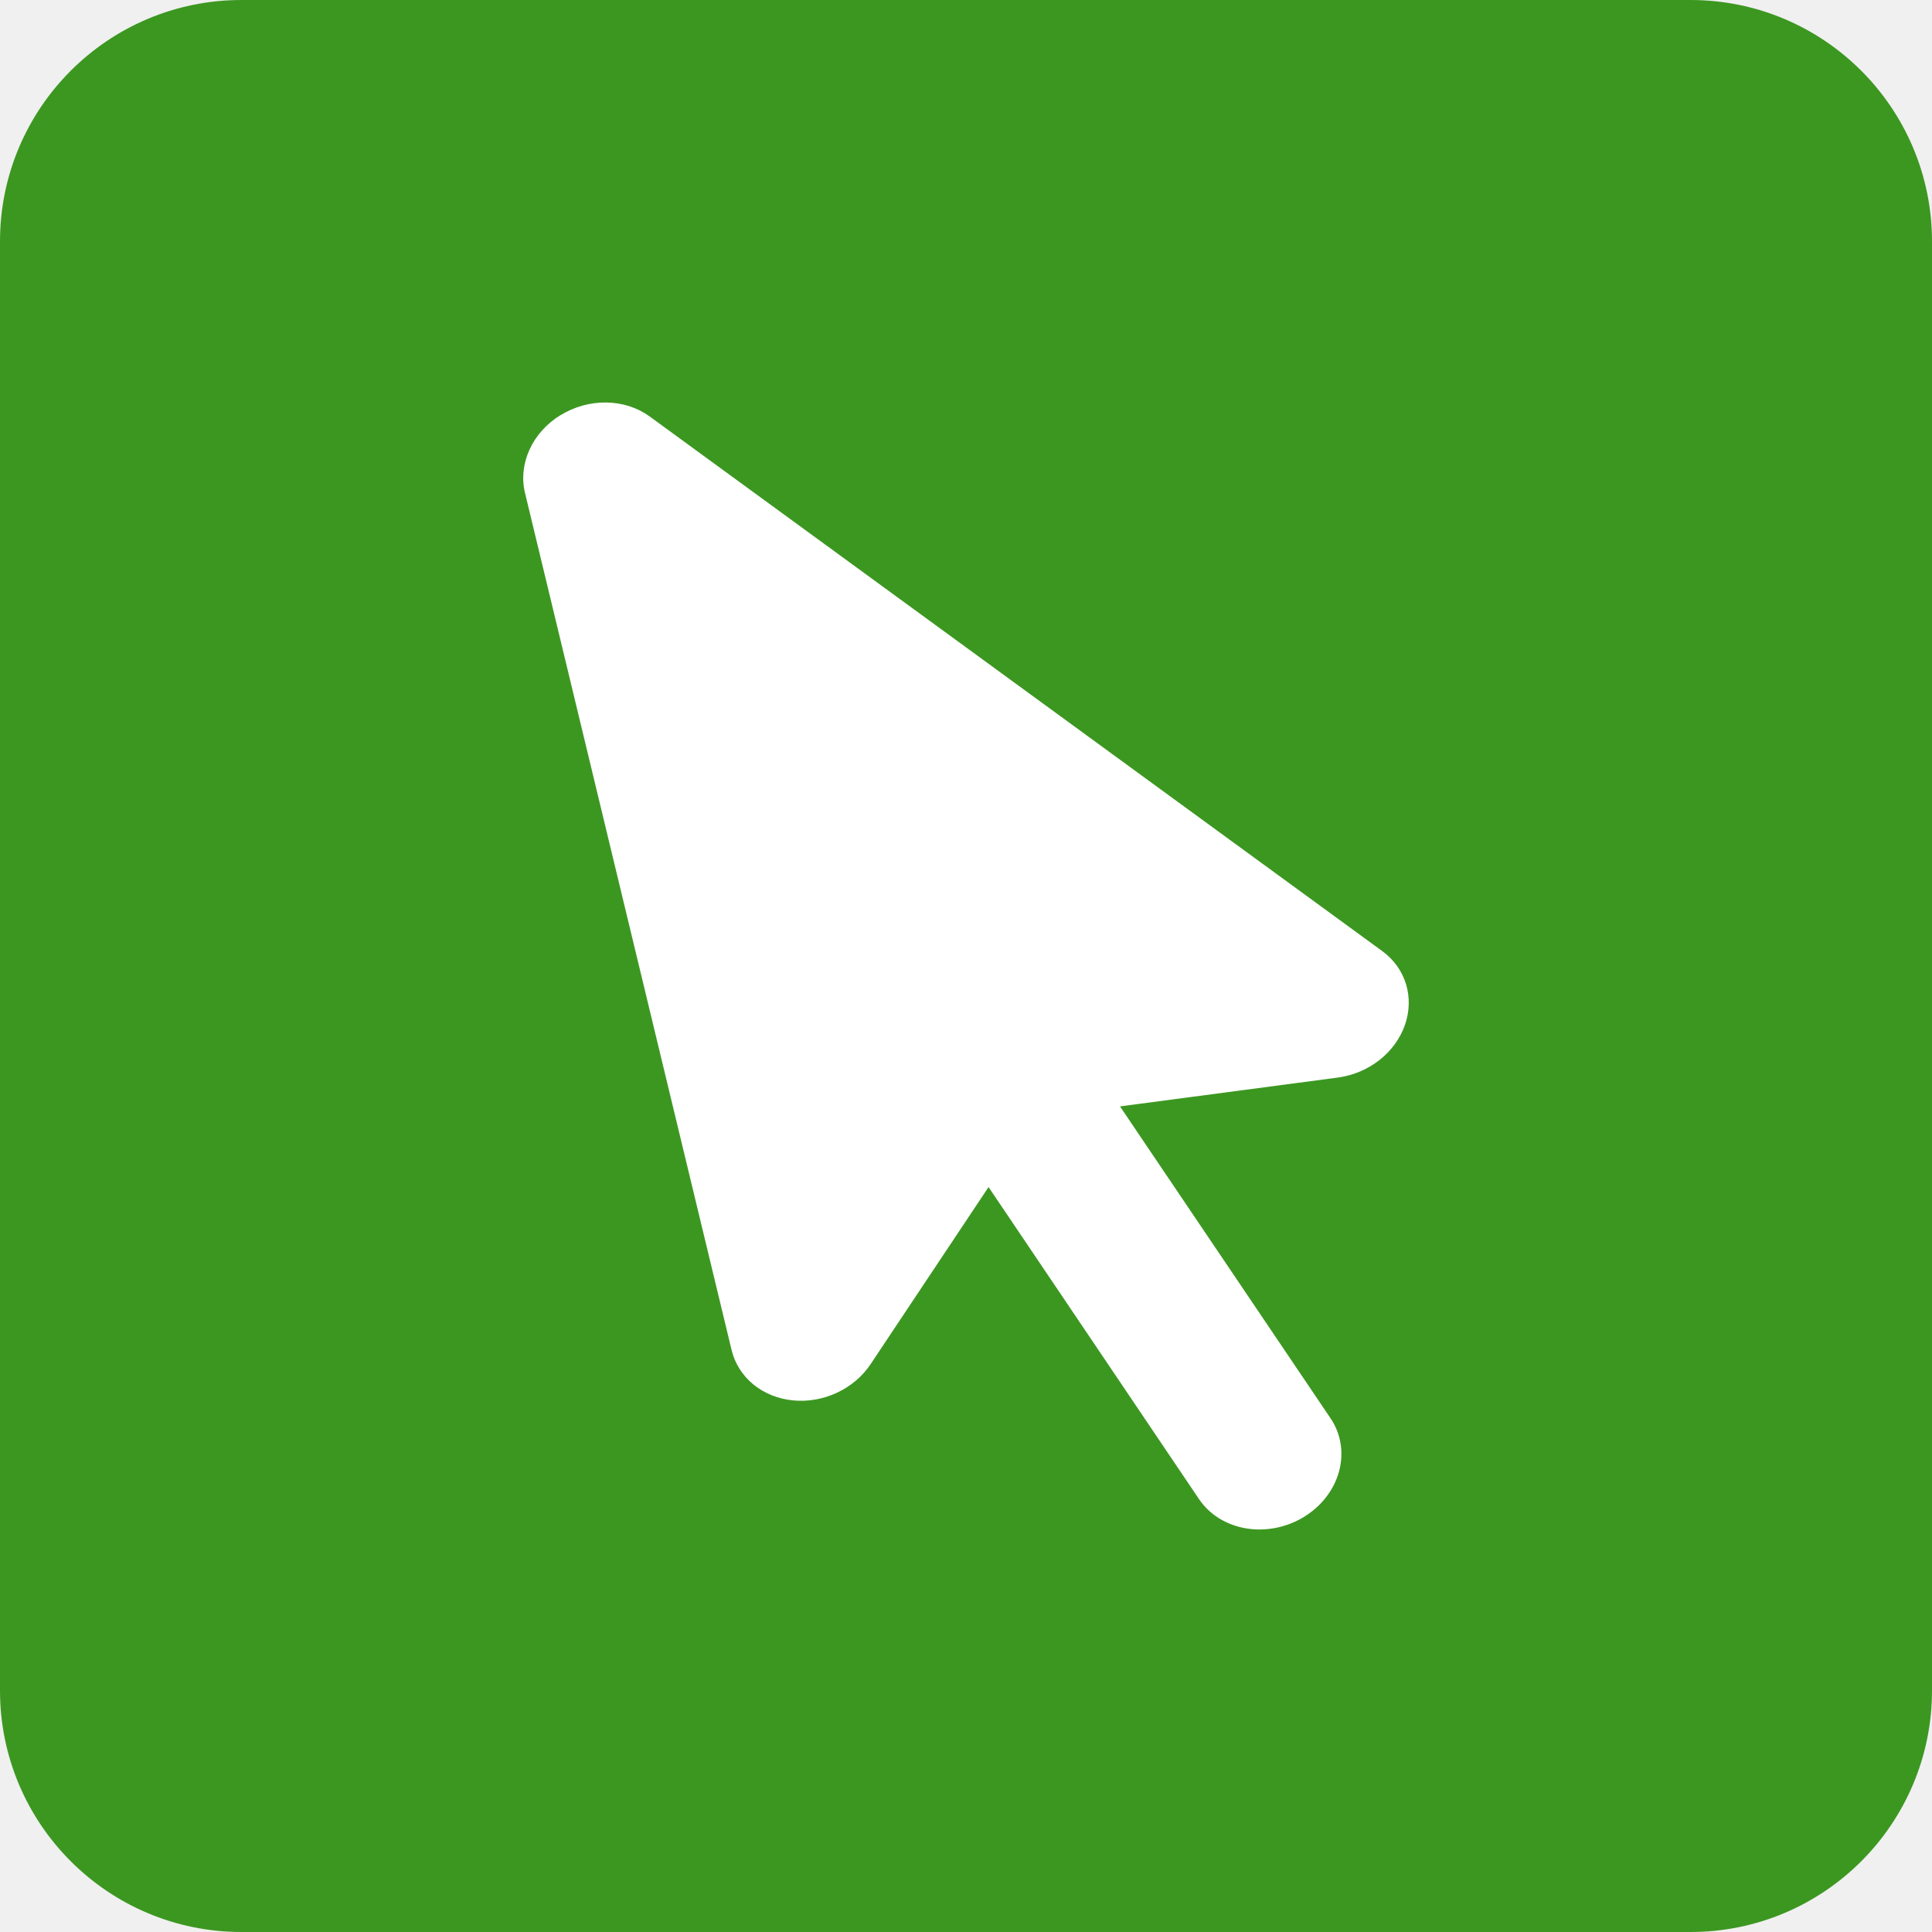
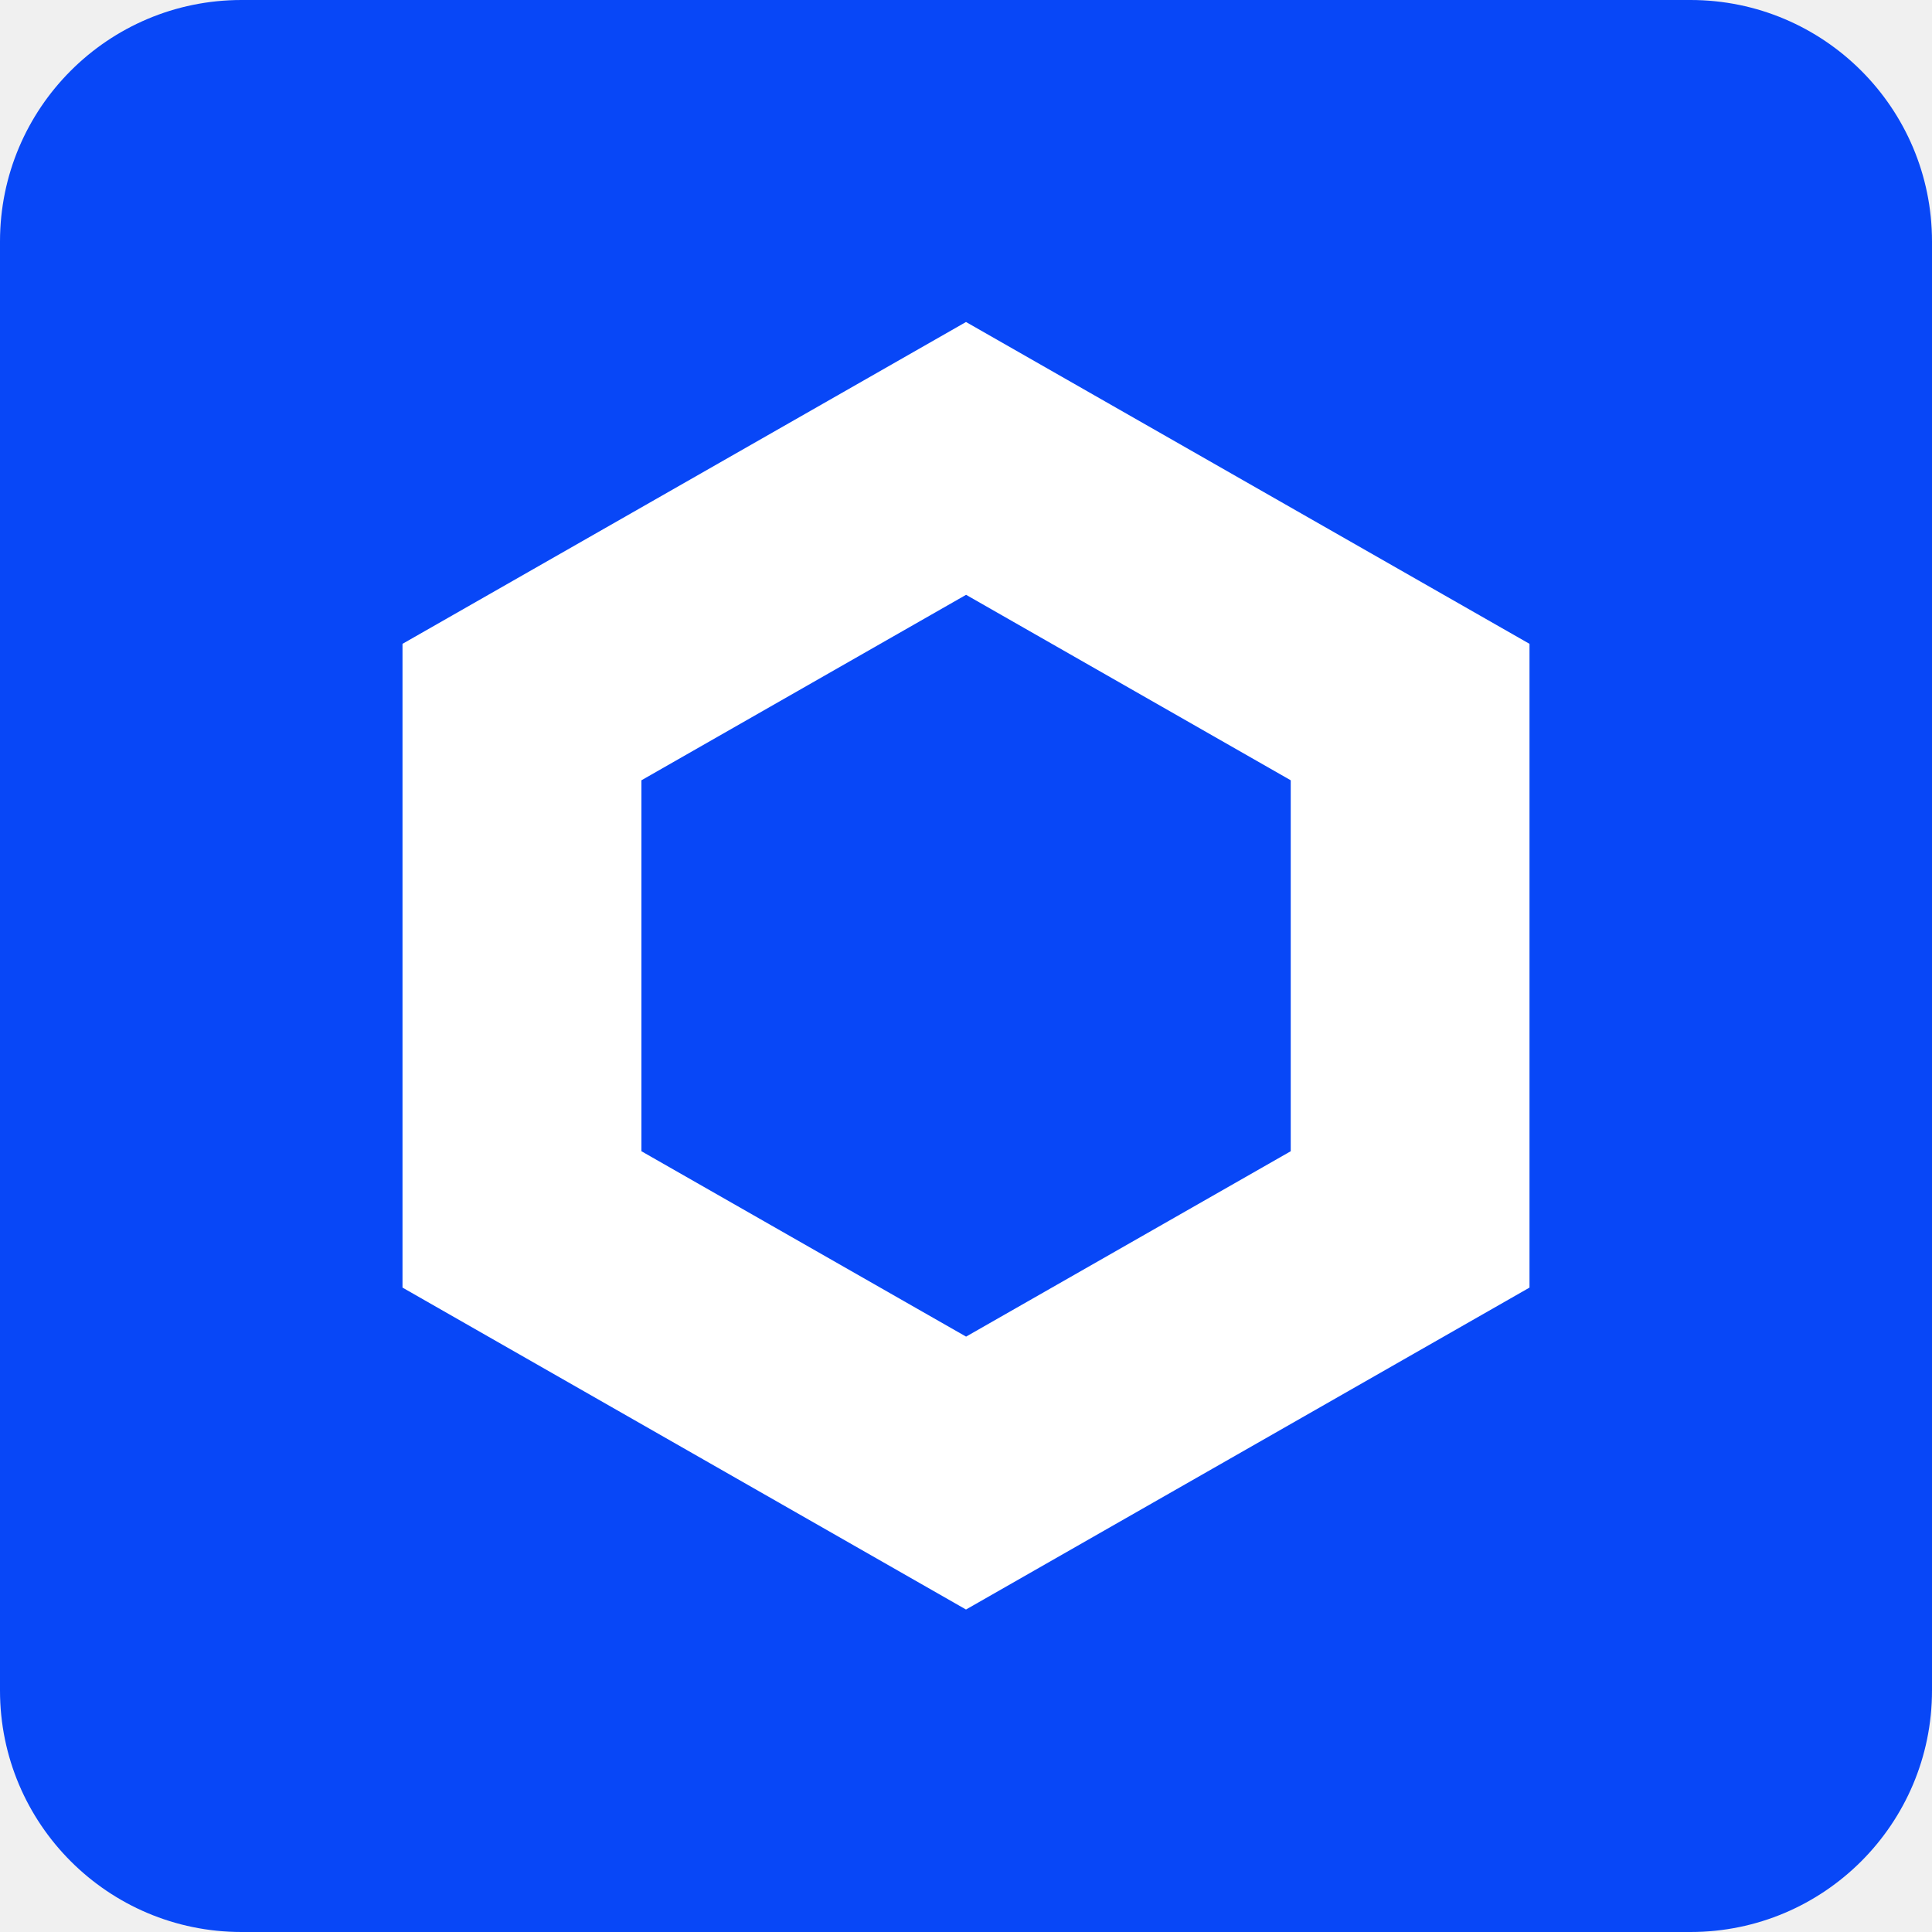
<svg xmlns="http://www.w3.org/2000/svg" width="256" height="256" viewBox="0 0 24 24" fill="none">
-   <rect width="24" height="24" rx="3" fill="hsl(106, 64%, 36%)" />
-   <path fill-rule="evenodd" clip-rule="evenodd" d="M6.964 5.157C7.135 5.052 7.334 4.997 7.533 5C7.732 5.003 7.92 5.064 8.071 5.174L17.171 11.815C17.313 11.919 17.416 12.061 17.466 12.225C17.516 12.389 17.511 12.566 17.452 12.734C17.393 12.902 17.282 13.054 17.134 13.17C16.985 13.286 16.806 13.361 16.618 13.386L13.913 13.744L16.53 17.621C16.659 17.813 16.696 18.049 16.634 18.278C16.572 18.507 16.416 18.71 16.199 18.843C15.982 18.976 15.723 19.027 15.479 18.986C15.234 18.945 15.024 18.814 14.895 18.623L12.28 14.746L10.817 16.943C10.716 17.096 10.57 17.22 10.397 17.301C10.225 17.381 10.034 17.415 9.849 17.396C9.664 17.378 9.493 17.308 9.357 17.197C9.222 17.085 9.128 16.937 9.088 16.77L6.522 6.124C6.479 5.947 6.499 5.759 6.578 5.585C6.657 5.411 6.792 5.261 6.964 5.156L6.964 5.157Z" fill="#ffffff" />
+   <rect width="24" height="24" rx="3" fill="#0847F7" />
+   <path d="M12 4L5 7.998V15.995L12 19.994L19 15.995V7.998L12 4ZM16.034 14.301L12.001 16.604L7.968 14.301V9.693L12.001 7.389L16.034 9.693V14.301Z" fill="white" />
</svg>
